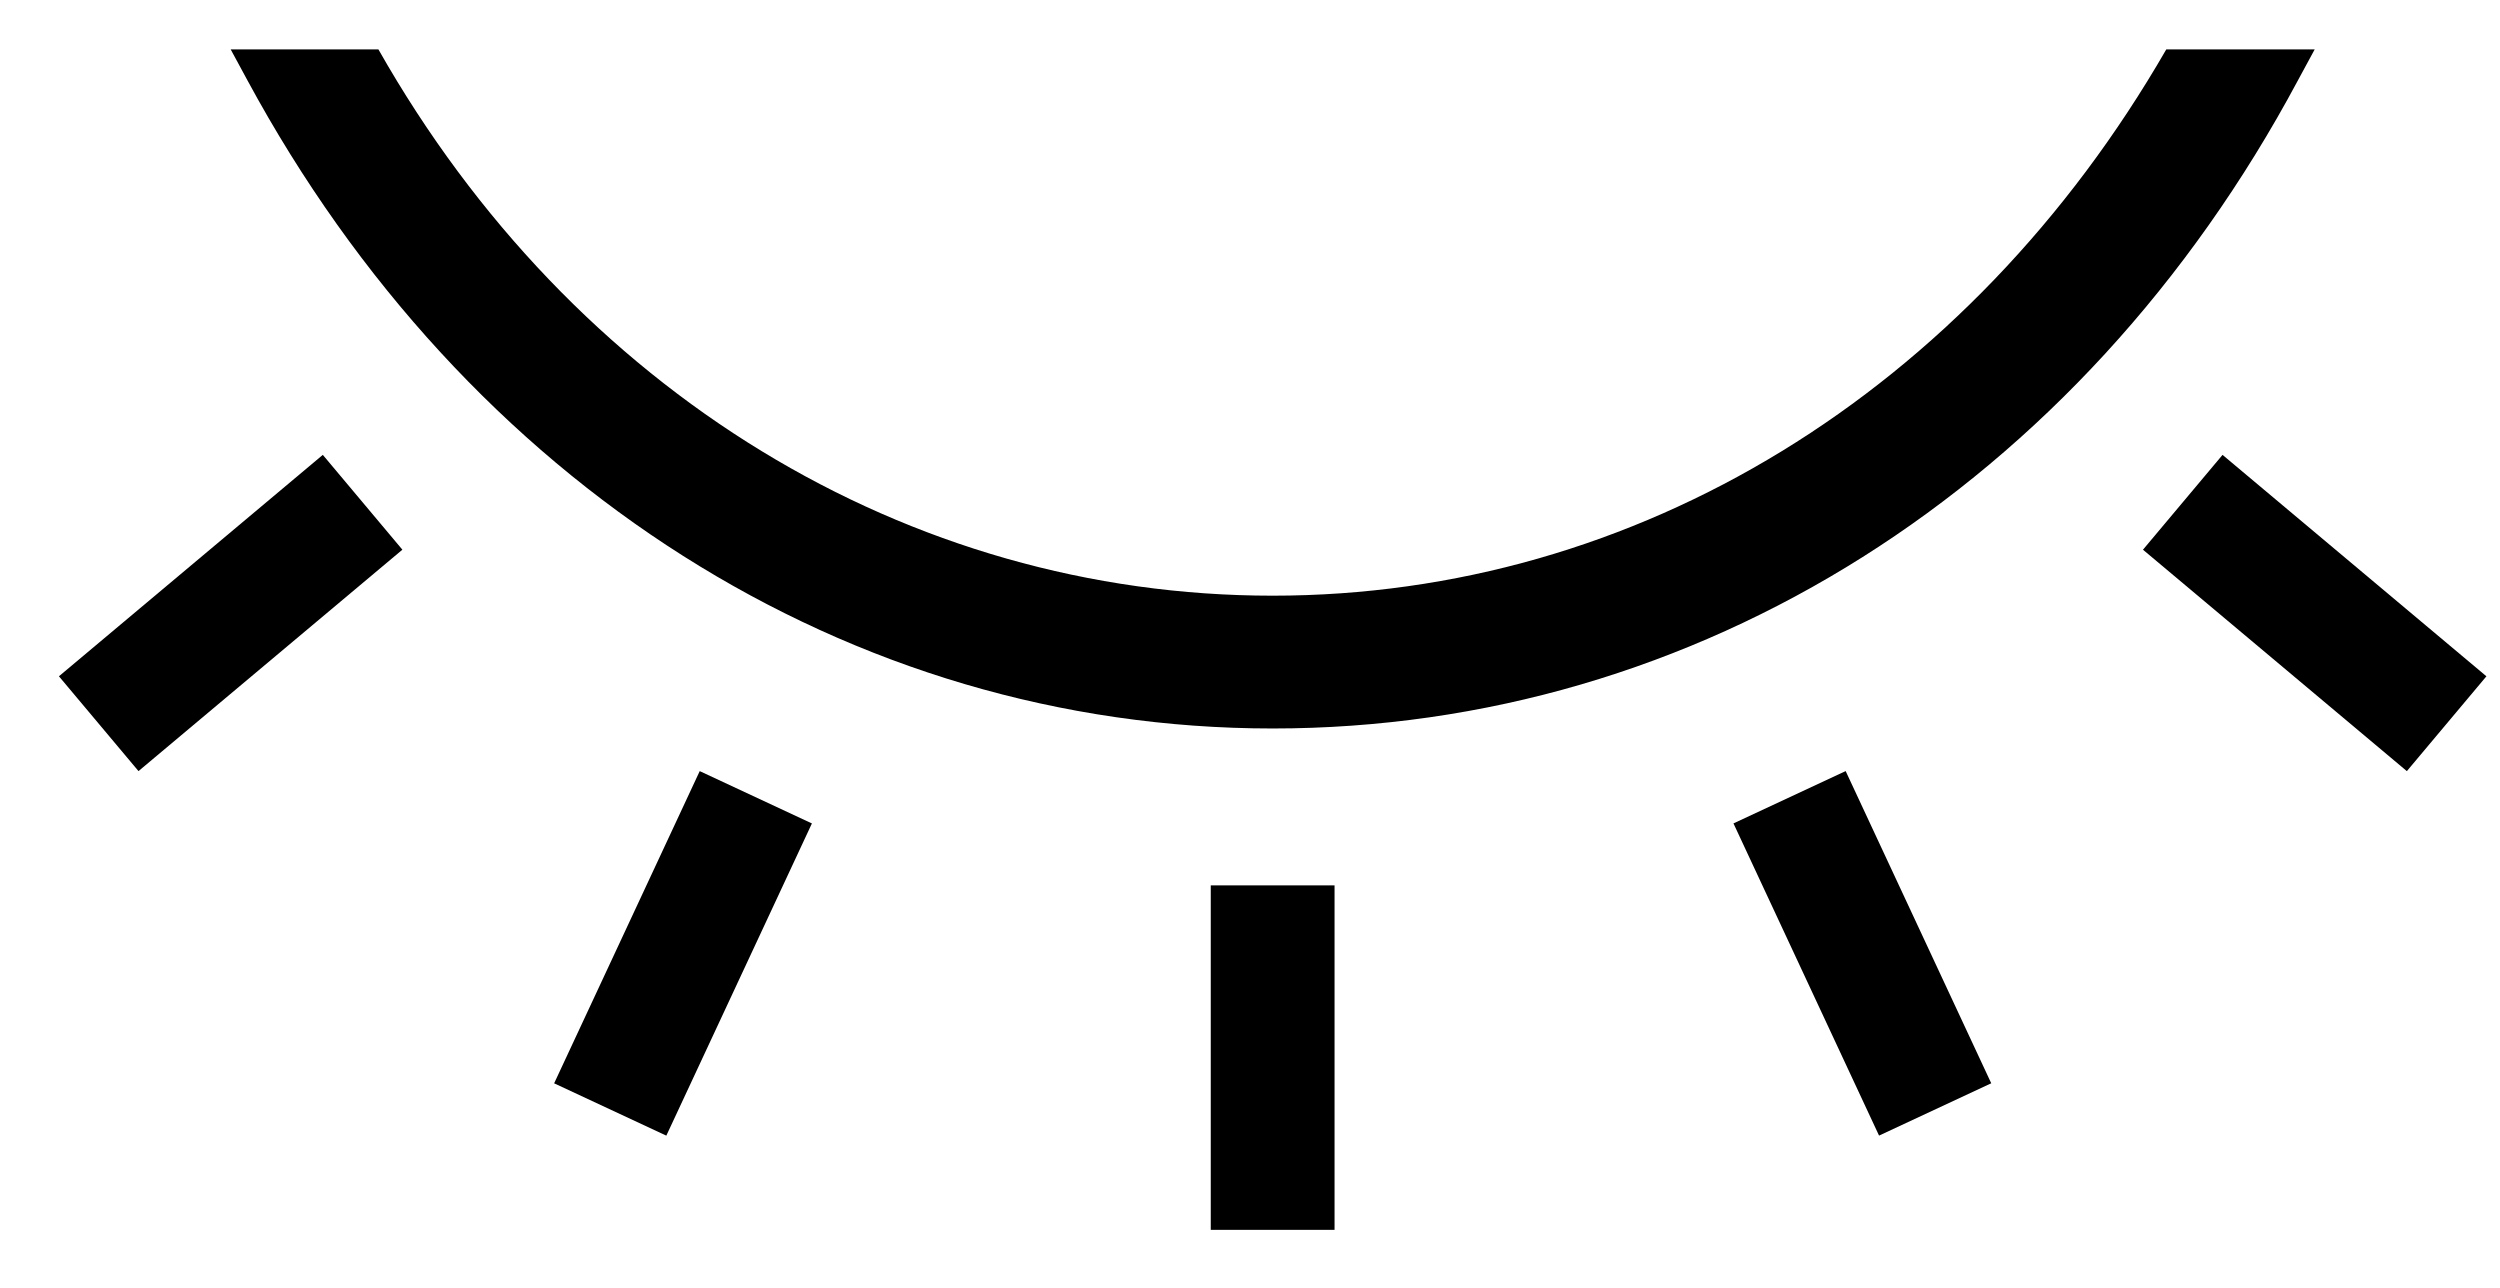
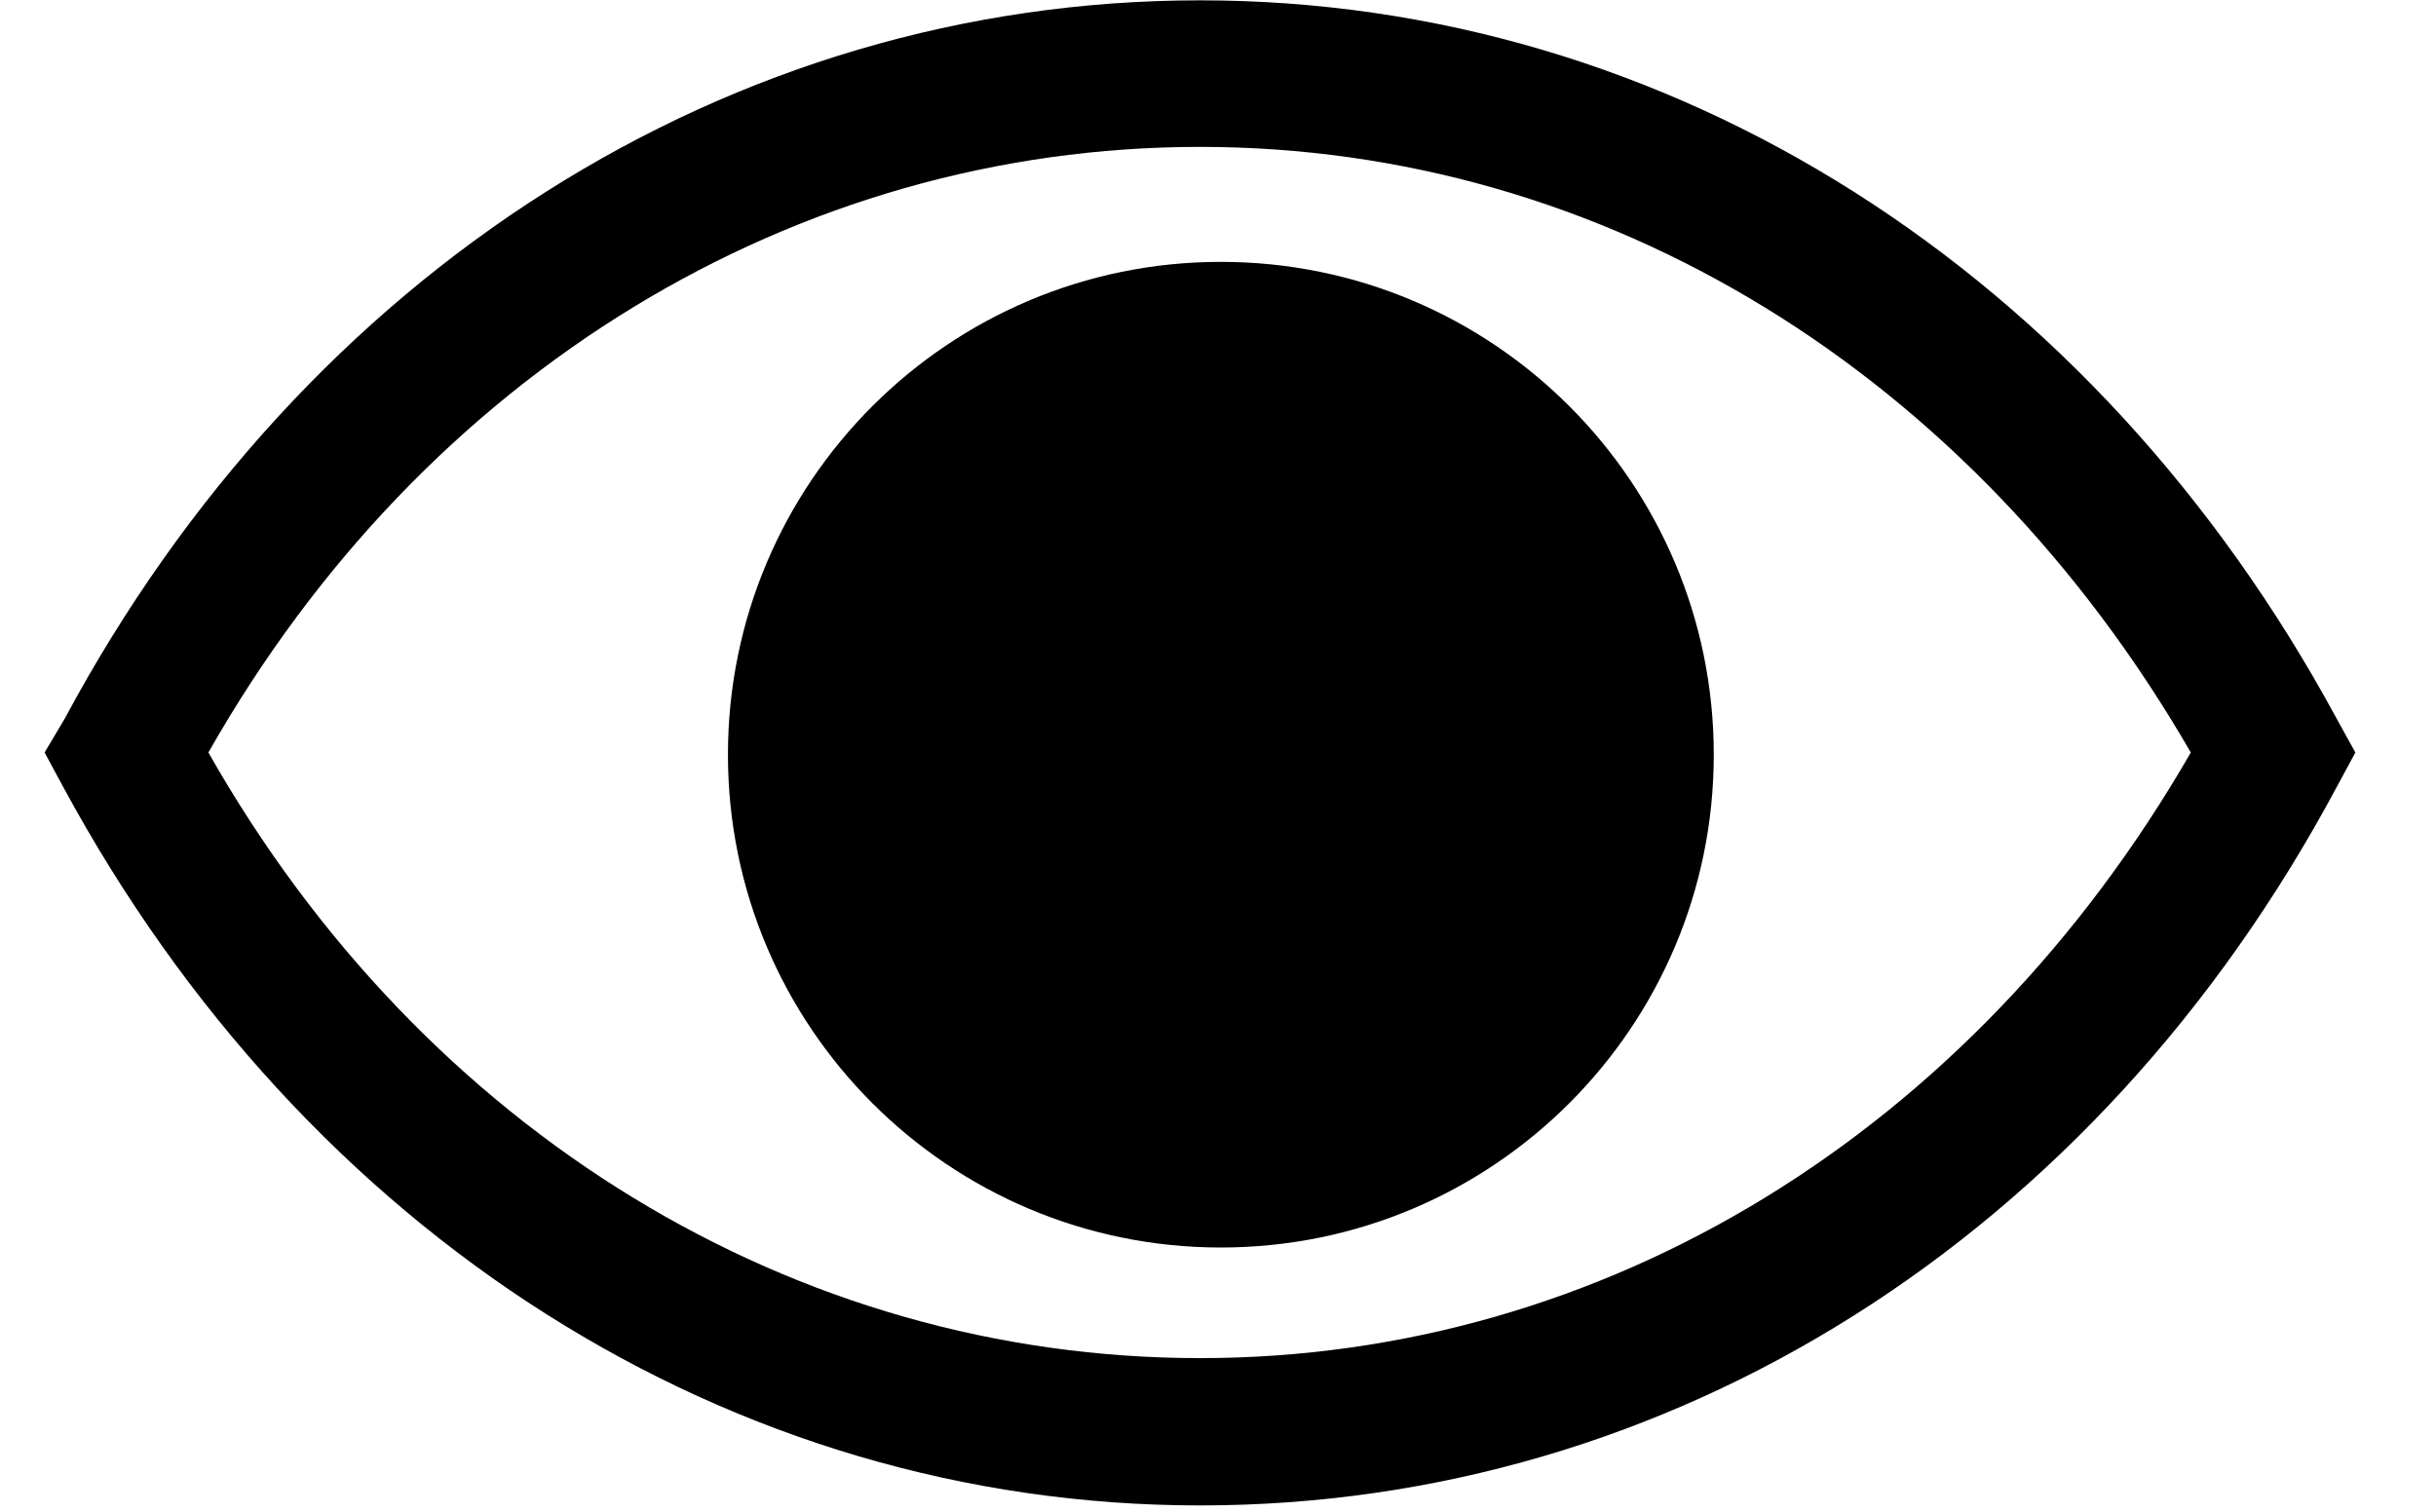
- <svg xmlns="http://www.w3.org/2000/svg" width="33" height="17" viewBox="0 0 33 17" fill="none">
-   <path d="M3.267 1.062L3.045 0.652H4.995C7.561 5.177 11.983 7.863 16.799 7.863C21.607 7.863 25.986 5.177 28.595 0.652H30.554L30.332 1.062C27.458 6.434 22.394 9.616 16.799 9.616C11.205 9.616 6.15 6.391 3.267 1.062Z" fill="black" />
-   <rect width="1.634" height="4.547" transform="matrix(-0.642788 -0.766044 -0.766044 0.642788 5.3114 7.25586)" fill="black" />
-   <rect x="28.287" y="7.256" width="1.634" height="4.547" transform="rotate(-50 28.2872 7.25586)" fill="black" />
-   <rect x="22.882" y="10.869" width="1.634" height="4.547" transform="rotate(-25 22.8817 10.8694)" fill="black" />
-   <rect x="15.982" y="11.687" width="1.634" height="4.547" fill="black" />
-   <rect width="1.634" height="4.547" transform="matrix(-0.906308 -0.422618 -0.422618 0.906308 10.7172 10.8694)" fill="black" />
+ <svg xmlns="http://www.w3.org/2000/svg" width="29" height="18" viewBox="0 0 29 18" fill="none">
+   <path d="M27.818 8.558C24.935 3.229 19.88 0.004 14.286 0.004C8.691 0.004 3.627 3.229 0.77 8.558L0.531 8.96L0.753 9.371C3.636 14.7 8.691 17.925 14.286 17.925C19.88 17.925 24.944 14.743 27.818 9.371L28.04 8.96L27.818 8.558ZM14.286 16.171C9.47 16.171 5.047 13.485 2.481 8.96C5.047 4.435 9.47 1.749 14.286 1.749C19.101 1.749 23.473 4.444 26.081 8.96C23.473 13.485 19.093 16.171 14.286 16.171Z" fill="black" />
+   <path d="M14.534 14.854C17.774 14.854 20.402 12.226 20.402 8.986C20.402 5.745 17.774 3.118 14.534 3.118C11.293 3.118 8.666 5.745 8.666 8.986C8.666 12.226 11.293 14.854 14.534 14.854Z" fill="black" />
</svg>
